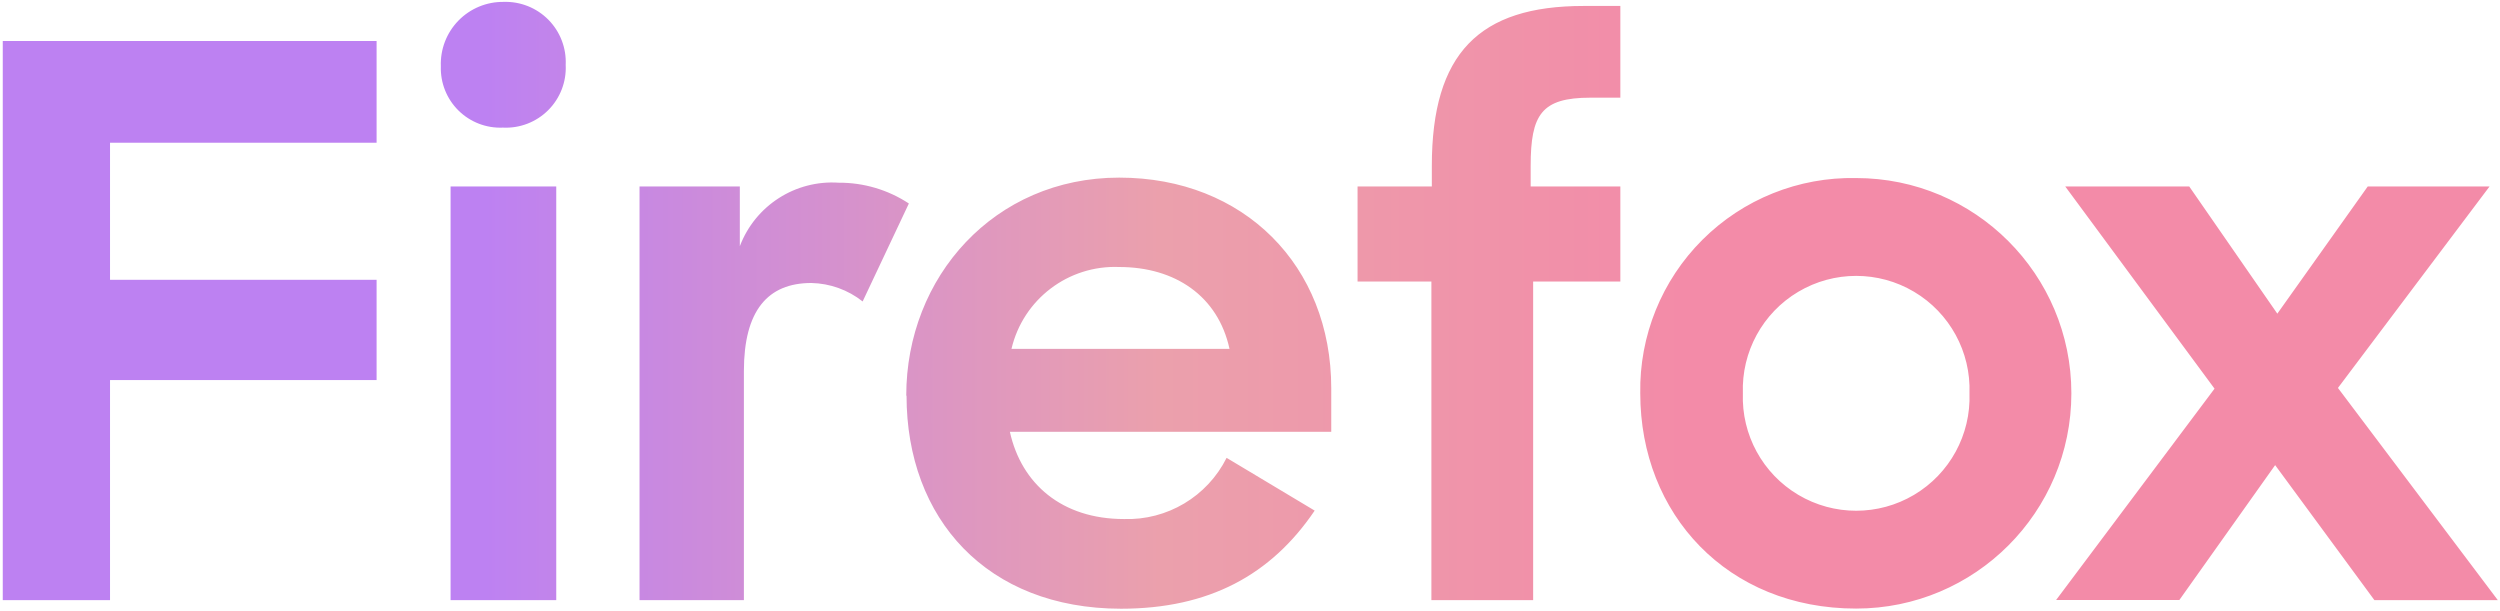
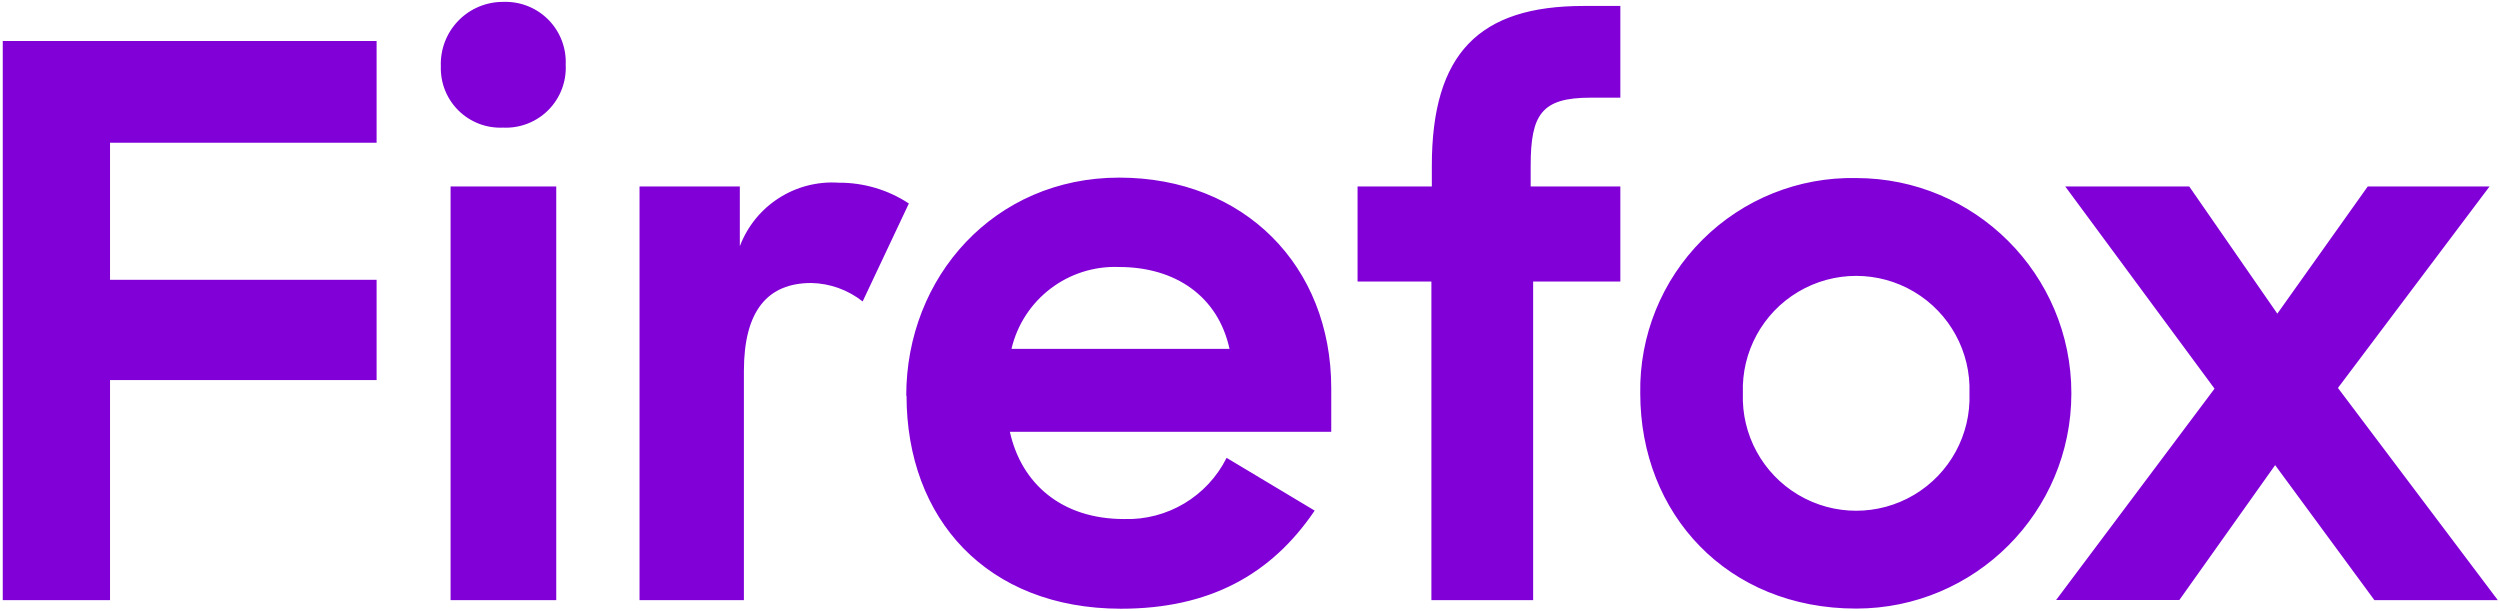
- <svg xmlns="http://www.w3.org/2000/svg" xmlns:xlink="http://www.w3.org/1999/xlink" width="172" height="42" version="1.1" id="svg1">
-   <defs id="defs1">
-     <linearGradient id="linearGradient1">
-       <stop style="stop-color:#bd81f2;stop-opacity:1;" offset="0.193" id="stop1" />
-       <stop style="stop-color:#eba0ac;stop-opacity:1;" offset="0.464" id="stop3" />
-       <stop style="stop-color:#f38ba8;stop-opacity:1;" offset="0.675" id="stop2" />
-     </linearGradient>
-     <linearGradient xlink:href="#linearGradient1" id="linearGradient2" x1="0.19" y1="21.004" x2="171.85" y2="21.004" gradientUnits="userSpaceOnUse" />
-   </defs>
-   <path fill="#8000d7" d="M.19 2.82h25.72v7H7.57v9.43h18.34v6.9H7.57v15.14H.19zM34.65.13a4.14 4.14 0 0 1 4.27 4.33 4.12 4.12 0 0 1-4.32 4.32 4.09 4.09 0 0 1-4.27-4.22A4.27 4.27 0 0 1 34.65.13zM31 12.83h7.27v28.46H31zm28.35 7.91a5.89 5.89 0 0 0-3.53-1.27c-3 0-4.64 1.9-4.64 6.06v15.76H44V12.83h6.9v4.11a6.79 6.79 0 0 1 6.8-4.37A8.69 8.69 0 0 1 62.53 14zm3 6.48c0-8.17 6.06-15 14.65-15s14.59 6.06 14.59 14.49v3H69.48c.79 3.58 3.58 6 7.85 6a7.62 7.62 0 0 0 7.06-4.21l6.06 3.63c-3 4.43-7.27 6.75-13.33 6.75-9.22-.01-14.75-6.18-14.75-14.66zM69.59 24h15c-.79-3.63-3.74-5.63-7.59-5.63A7.31 7.31 0 0 0 69.59 24zM93.4 12.83h5.11v-1.42c0-7.75 3.27-11 10.44-11h2.53v6.31h-2.06c-3.37 0-4.11 1.16-4.11 4.69v1.42h6.17v6.54h-6v21.92h-7V19.37H93.4zm19.45 14.23a14.56 14.56 0 0 1 14.85-14.81 14.81 14.81 0 1 1 0 29.62c-8.85 0-14.85-6.49-14.85-14.81zm22.65 0a7.8 7.8 0 1 0-15.59 0 7.8 7.8 0 1 0 15.59 0zm16.86-.32l-10.27-13.91h8.53l6.06 8.75 6.22-8.75h8.38l-10.43 13.86 11 14.6h-8.49L156.53 32l-6.59 9.28h-8.48z" id="path1" style="fill:url(#linearGradient2);fill-opacity:1" />
+ <svg xmlns="http://www.w3.org/2000/svg" width="172" height="42">
+   <path fill="#8000d7" d="M.19 2.82h25.72v7H7.57v9.43h18.34v6.9H7.57v15.14H.19zM34.65.13a4.14 4.14 0 0 1 4.27 4.33 4.12 4.12 0 0 1-4.32 4.32 4.09 4.09 0 0 1-4.27-4.22A4.27 4.27 0 0 1 34.65.13zM31 12.83h7.27v28.46H31zm28.35 7.91a5.89 5.89 0 0 0-3.53-1.27c-3 0-4.64 1.9-4.64 6.06v15.76H44V12.83h6.9v4.11a6.79 6.79 0 0 1 6.8-4.37A8.69 8.69 0 0 1 62.53 14zm3 6.48c0-8.17 6.06-15 14.65-15s14.59 6.06 14.59 14.49v3H69.48c.79 3.58 3.58 6 7.85 6a7.62 7.62 0 0 0 7.06-4.21l6.06 3.63c-3 4.43-7.27 6.75-13.33 6.75-9.22-.01-14.75-6.18-14.75-14.66zM69.59 24h15c-.79-3.63-3.74-5.63-7.59-5.63A7.31 7.31 0 0 0 69.59 24zM93.4 12.83h5.11v-1.42c0-7.75 3.27-11 10.44-11h2.53v6.31h-2.06c-3.37 0-4.11 1.16-4.11 4.69v1.42h6.17v6.54h-6v21.92h-7V19.37H93.4zm19.45 14.23a14.56 14.56 0 0 1 14.85-14.81 14.81 14.81 0 1 1 0 29.62c-8.85 0-14.85-6.49-14.85-14.81zm22.65 0a7.8 7.8 0 1 0-15.59 0 7.8 7.8 0 1 0 15.59 0zm16.86-.32l-10.27-13.91h8.53l6.06 8.75 6.22-8.75h8.38l-10.43 13.86 11 14.6h-8.49L156.53 32l-6.59 9.28h-8.48z" />
</svg>
